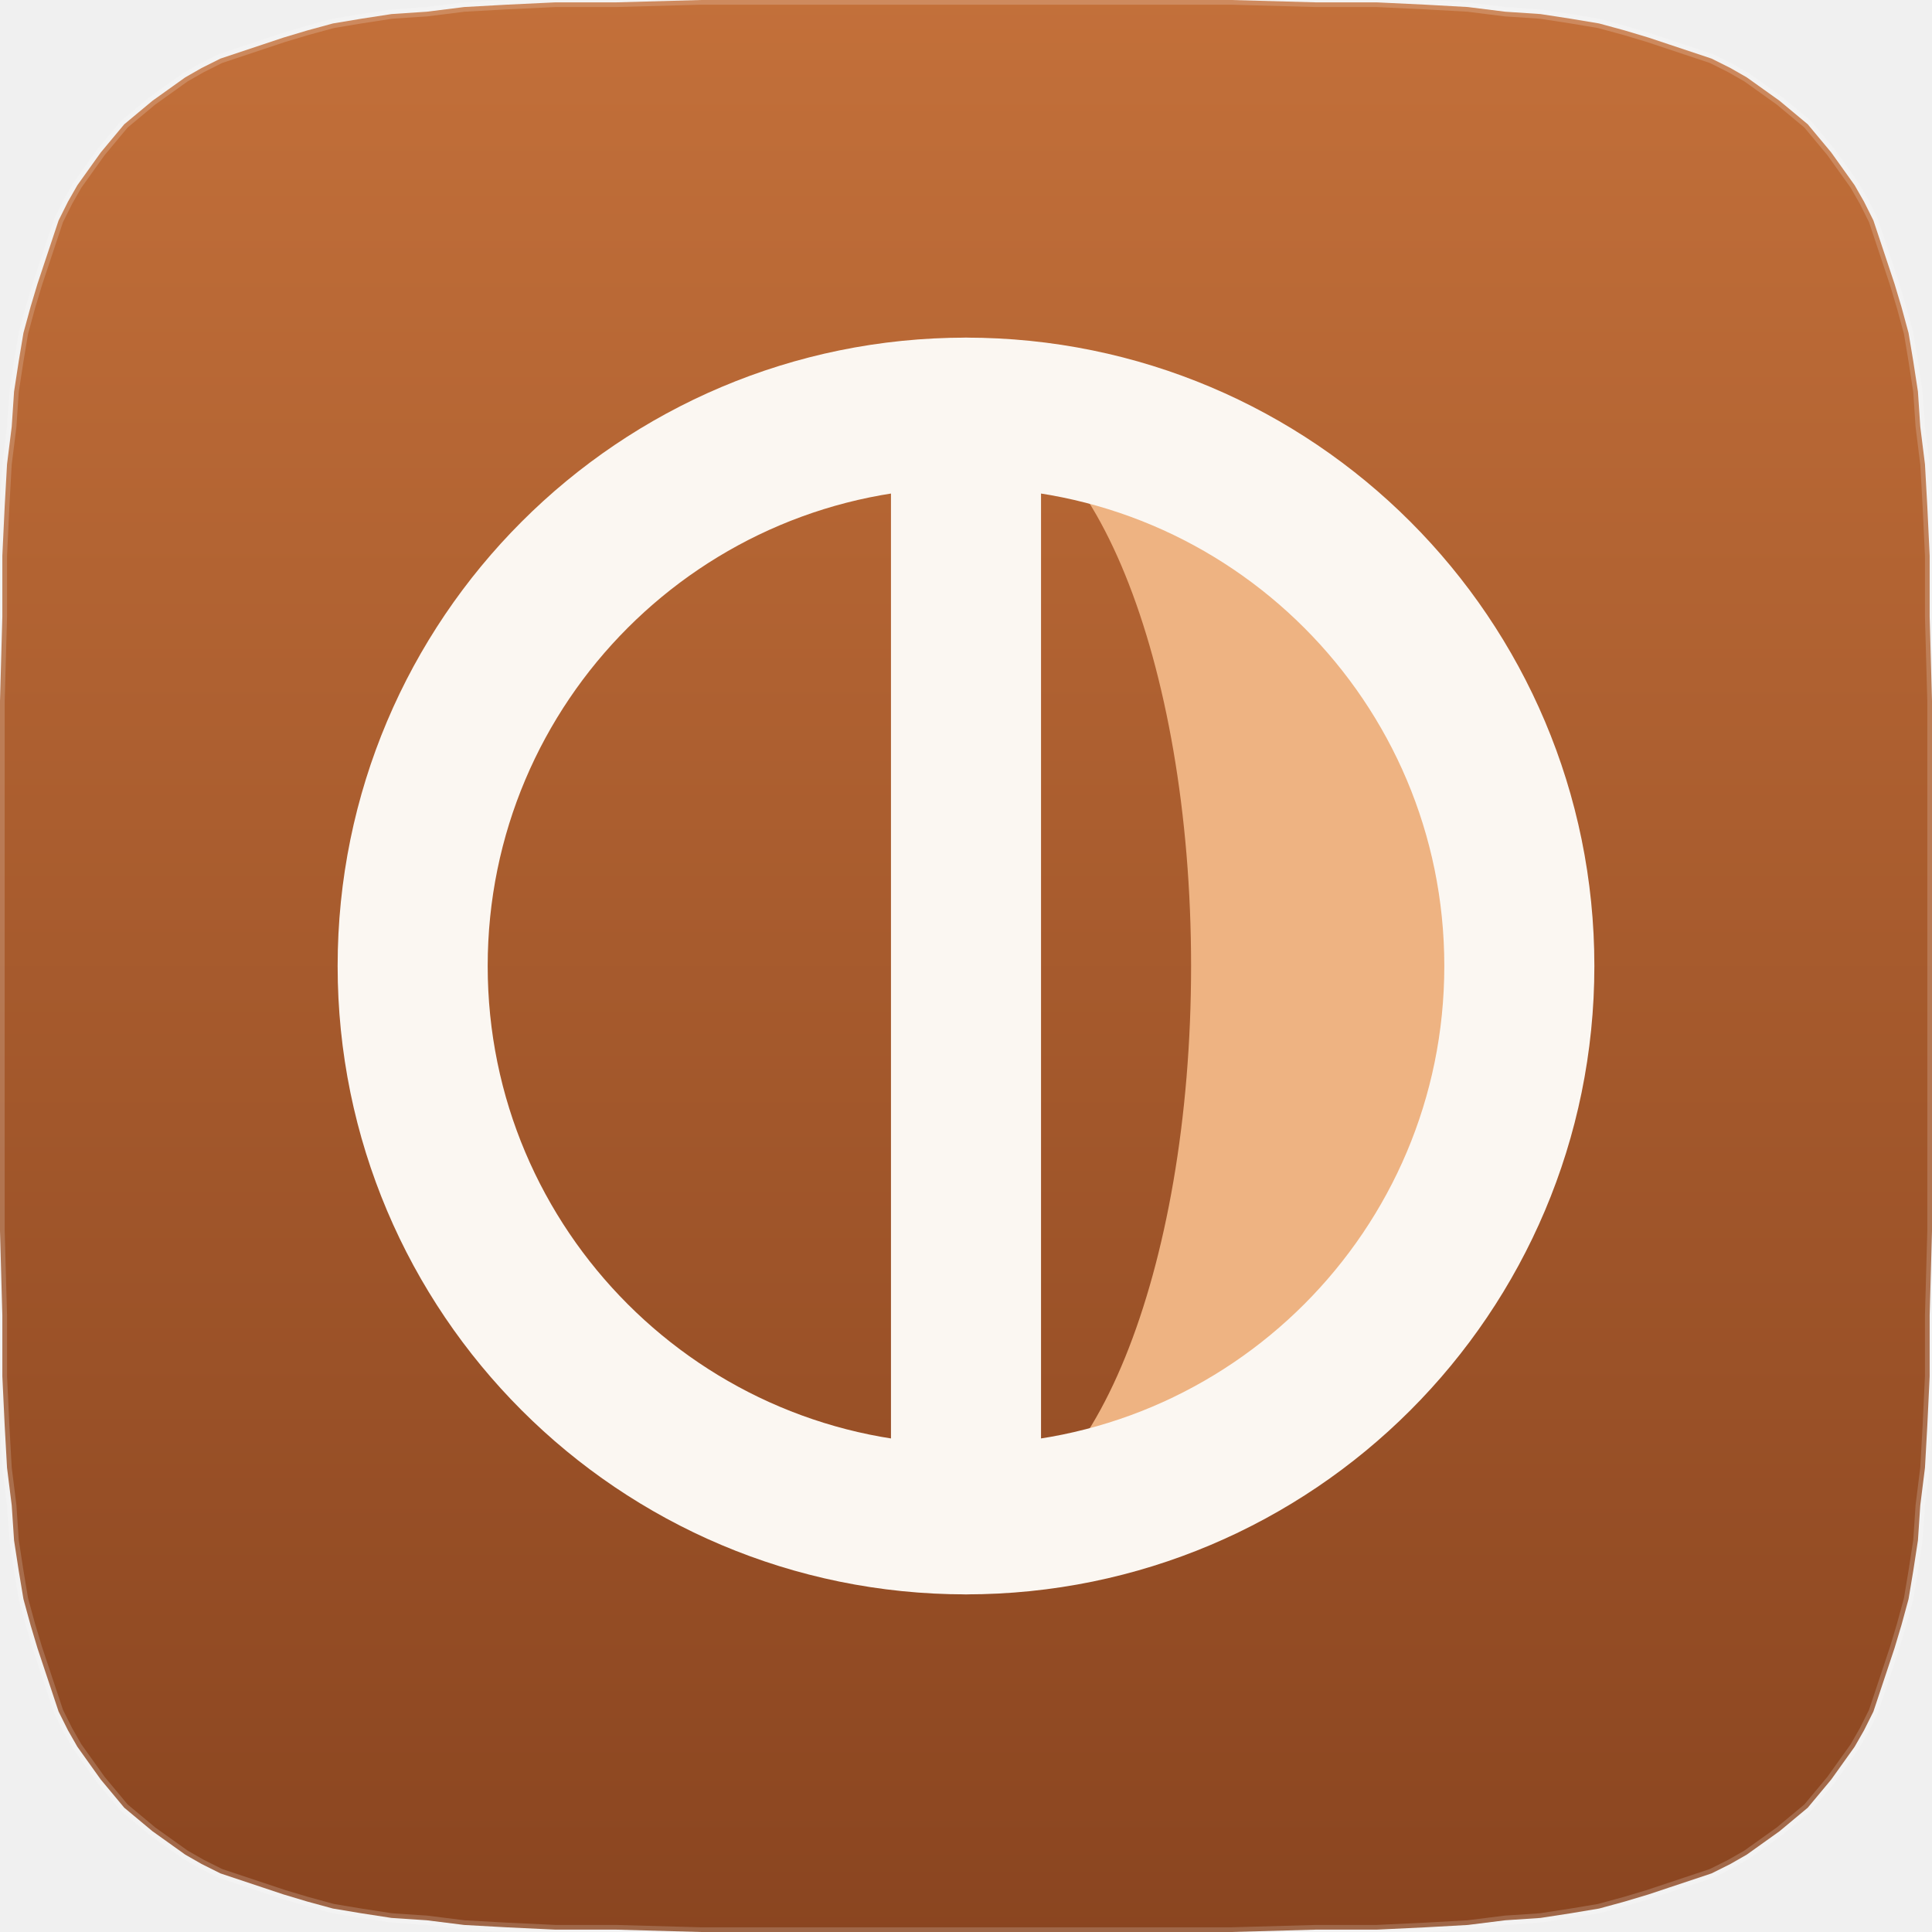
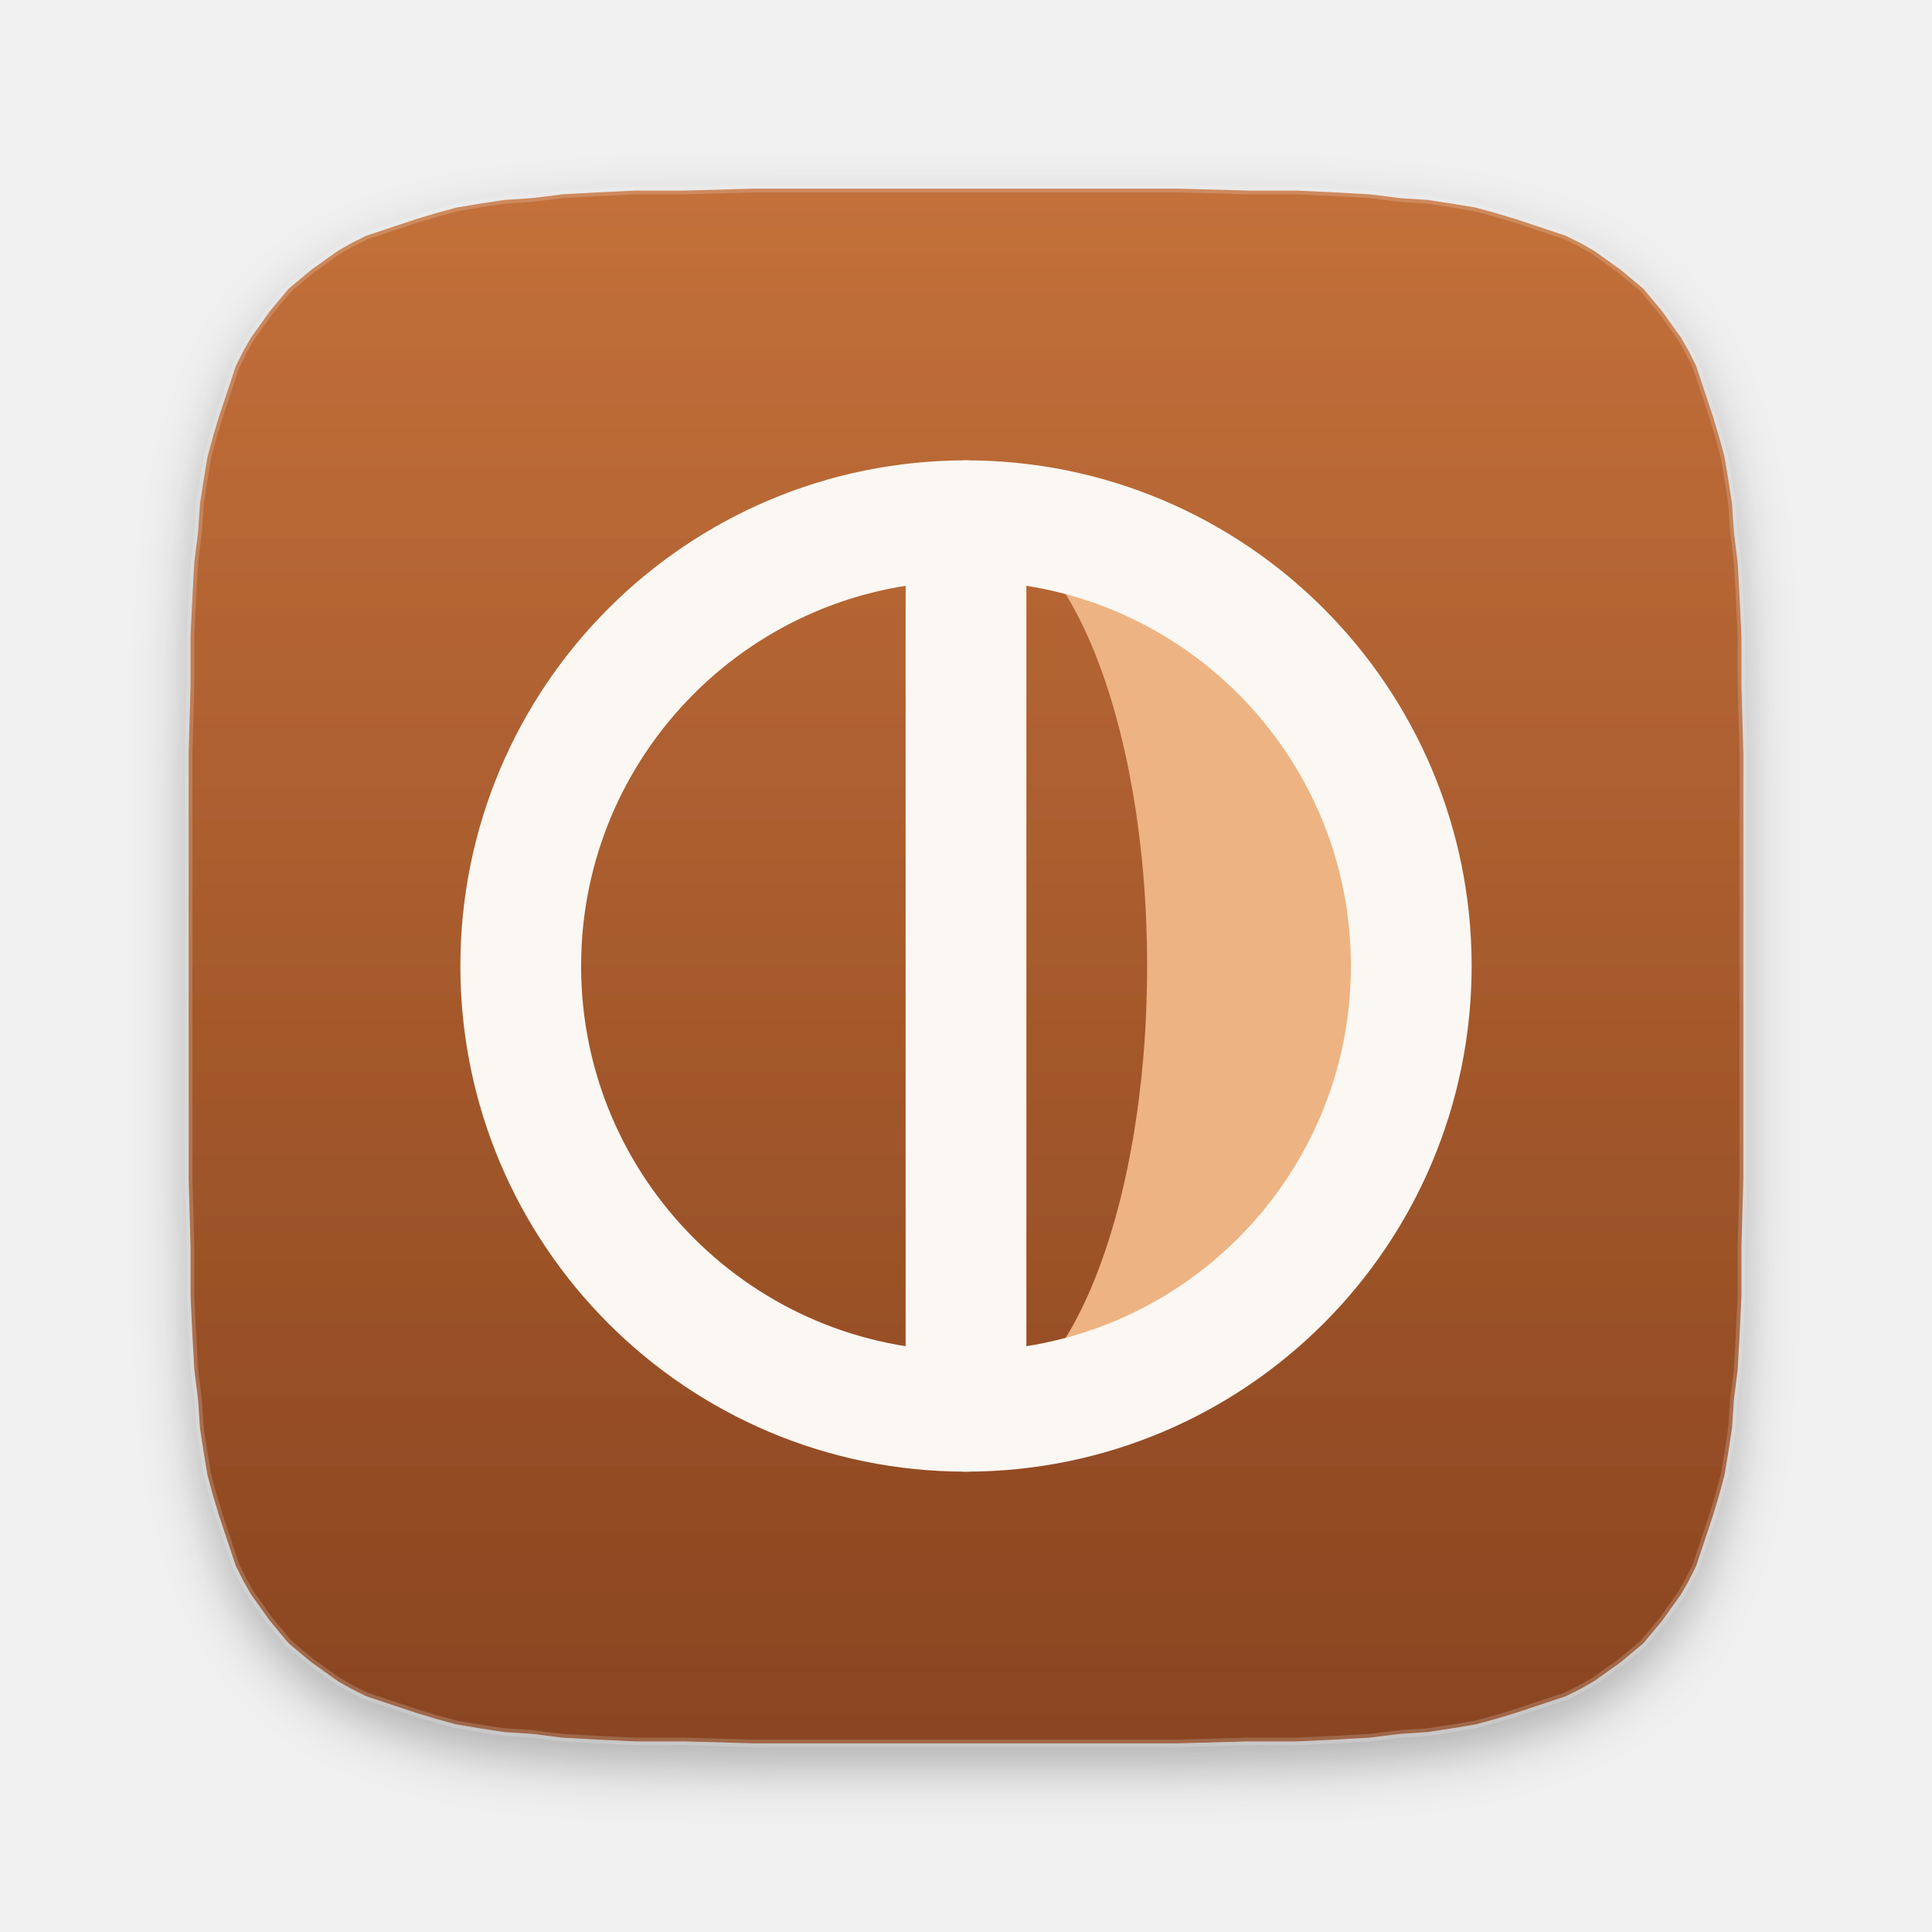
- <svg xmlns="http://www.w3.org/2000/svg" viewBox="100 100 824 824">
+ <svg xmlns="http://www.w3.org/2000/svg" viewBox="0 0 1024 1024" width="1024" height="1024">
  <defs>
    <linearGradient id="ground" x1="0" y1="0" x2="0" y2="1">
      <stop offset="0" stop-color="#c3703a" />
      <stop offset="1" stop-color="#8a4520" />
    </linearGradient>
    <clipPath id="body">
      <path d="M924,512L924,625L923,661L923,687L922,708L921,726L919,742L918,757L916,770L914,782L911,793L908,803L905,812L902,821L899,830L895,838L891,845L886,852L881,859L876,865L871,871L865,876L859,881L852,886L845,891L838,895L830,899L821,902L812,905L803,908L793,911L782,914L770,916L757,918L742,919L726,921L708,922L687,923L661,923L625,924L512,924L399,924L363,923L337,923L316,922L298,921L282,919L267,918L254,916L242,914L231,911L221,908L212,905L203,902L194,899L186,895L179,891L172,886L165,881L159,876L153,871L148,865L143,859L138,852L133,845L129,838L125,830L122,821L119,812L116,803L113,793L110,782L108,770L106,757L105,742L103,726L102,708L101,687L101,661L100,625L100,512L100,399L101,363L101,337L102,316L103,298L105,282L106,267L108,254L110,242L113,231L116,221L119,212L122,203L125,194L129,186L133,179L138,172L143,165L148,159L153,153L159,148L165,143L172,138L179,133L186,129L194,125L203,122L212,119L221,116L231,113L242,110L254,108L267,106L282,105L298,103L316,102L337,101L363,101L399,100L512,100L625,100L661,101L687,101L708,102L726,103L742,105L757,106L770,108L782,110L793,113L803,116L812,119L821,122L830,125L838,129L845,133L852,138L859,143L865,148L871,153L876,159L881,165L886,172L891,179L895,186L899,194L902,203L905,212L908,221L911,231L914,242L916,254L918,267L919,282L921,298L922,316L923,337L923,363L924,399Z" />
    </clipPath>
+     <filter id="shadow" x="-10%" y="-10%" width="120%" height="125%">
+       <feDropShadow dx="0" dy="12" stdDeviation="14" flood-color="#000" flood-opacity="0.28" />
+     </filter>
  </defs>
-   <path d="M924,512L924,625L923,661L923,687L922,708L921,726L919,742L918,757L916,770L914,782L911,793L908,803L905,812L902,821L899,830L895,838L891,845L886,852L881,859L876,865L871,871L865,876L859,881L852,886L845,891L838,895L830,899L821,902L812,905L803,908L793,911L782,914L770,916L757,918L742,919L726,921L708,922L687,923L661,923L625,924L512,924L399,924L363,923L337,923L316,922L298,921L282,919L267,918L254,916L242,914L231,911L221,908L212,905L203,902L194,899L186,895L179,891L172,886L165,881L159,876L153,871L148,865L143,859L138,852L133,845L129,838L125,830L122,821L119,812L116,803L113,793L110,782L108,770L106,757L105,742L103,726L102,708L101,687L101,661L100,625L100,512L100,399L101,363L101,337L102,316L103,298L105,282L106,267L108,254L110,242L113,231L116,221L119,212L122,203L125,194L129,186L133,179L138,172L143,165L148,159L153,153L159,148L165,143L172,138L179,133L186,129L194,125L203,122L212,119L221,116L231,113L242,110L254,108L267,106L282,105L298,103L316,102L337,101L363,101L399,100L512,100L625,100L661,101L687,101L708,102L726,103L742,105L757,106L770,108L782,110L793,113L803,116L812,119L821,122L830,125L838,129L845,133L852,138L859,143L865,148L871,153L876,159L881,165L886,172L891,179L895,186L899,194L902,203L905,212L908,221L911,231L914,242L916,254L918,267L919,282L921,298L922,316L923,337L923,363L924,399Z" fill="url(#ground)" />
+   <path d="M924,512L924,625L923,661L923,687L922,708L921,726L919,742L918,757L916,770L914,782L911,793L908,803L905,812L902,821L899,830L895,838L891,845L886,852L881,859L876,865L871,871L865,876L859,881L852,886L845,891L838,895L830,899L821,902L812,905L803,908L793,911L782,914L770,916L757,918L742,919L726,921L708,922L687,923L661,923L625,924L512,924L399,924L363,923L337,923L316,922L298,921L282,919L267,918L254,916L242,914L231,911L221,908L212,905L203,902L194,899L186,895L179,891L172,886L165,881L159,876L153,871L148,865L143,859L138,852L133,845L129,838L125,830L122,821L119,812L116,803L113,793L110,782L108,770L106,757L105,742L103,726L102,708L101,687L101,661L100,625L100,512L100,399L101,363L101,337L102,316L103,298L105,282L106,267L108,254L110,242L113,231L116,221L119,212L122,203L125,194L129,186L133,179L138,172L143,165L148,159L153,153L159,148L165,143L172,138L179,133L186,129L194,125L203,122L212,119L221,116L231,113L242,110L254,108L267,106L282,105L298,103L316,102L337,101L363,101L399,100L512,100L625,100L661,101L687,101L708,102L726,103L742,105L757,106L770,108L782,110L793,113L803,116L812,119L821,122L830,125L838,129L845,133L852,138L859,143L865,148L871,153L876,159L881,165L886,172L891,179L895,186L899,194L902,203L905,212L908,221L911,231L914,242L916,254L918,267L919,282L921,298L922,316L923,337L923,363L924,399Z" fill="url(#ground)" filter="url(#shadow)" />
  <g clip-path="url(#body)">
    <path d="M512,276 A96,236 0 0 1 512,748 A236,236 0 0 0 512,276 Z" fill="#eeb382" />
    <circle cx="512" cy="512" r="236" fill="none" stroke="#fbf7f2" stroke-width="64" />
    <line x1="512" y1="276" x2="512" y2="748" stroke="#fbf7f2" stroke-width="64" stroke-linecap="round" />
  </g>
  <path d="M924,512L924,625L923,661L923,687L922,708L921,726L919,742L918,757L916,770L914,782L911,793L908,803L905,812L902,821L899,830L895,838L891,845L886,852L881,859L876,865L871,871L865,876L859,881L852,886L845,891L838,895L830,899L821,902L812,905L803,908L793,911L782,914L770,916L757,918L742,919L726,921L708,922L687,923L661,923L625,924L512,924L399,924L363,923L337,923L316,922L298,921L282,919L267,918L254,916L242,914L231,911L221,908L212,905L203,902L194,899L186,895L179,891L172,886L165,881L159,876L153,871L148,865L143,859L138,852L133,845L129,838L125,830L122,821L119,812L116,803L113,793L110,782L108,770L106,757L105,742L103,726L102,708L101,687L101,661L100,625L100,512L100,399L101,363L101,337L102,316L103,298L105,282L106,267L108,254L110,242L113,231L116,221L119,212L122,203L125,194L129,186L133,179L138,172L143,165L148,159L153,153L159,148L165,143L172,138L179,133L186,129L194,125L203,122L212,119L221,116L231,113L242,110L254,108L267,106L282,105L298,103L316,102L337,101L363,101L399,100L512,100L625,100L661,101L687,101L708,102L726,103L742,105L757,106L770,108L782,110L793,113L803,116L812,119L821,122L830,125L838,129L845,133L852,138L859,143L865,148L871,153L876,159L881,165L886,172L891,179L895,186L899,194L902,203L905,212L908,221L911,231L914,242L916,254L918,267L919,282L921,298L922,316L923,337L923,363L924,399Z" fill="none" stroke="#fff" stroke-opacity="0.18" stroke-width="4" />
</svg>
